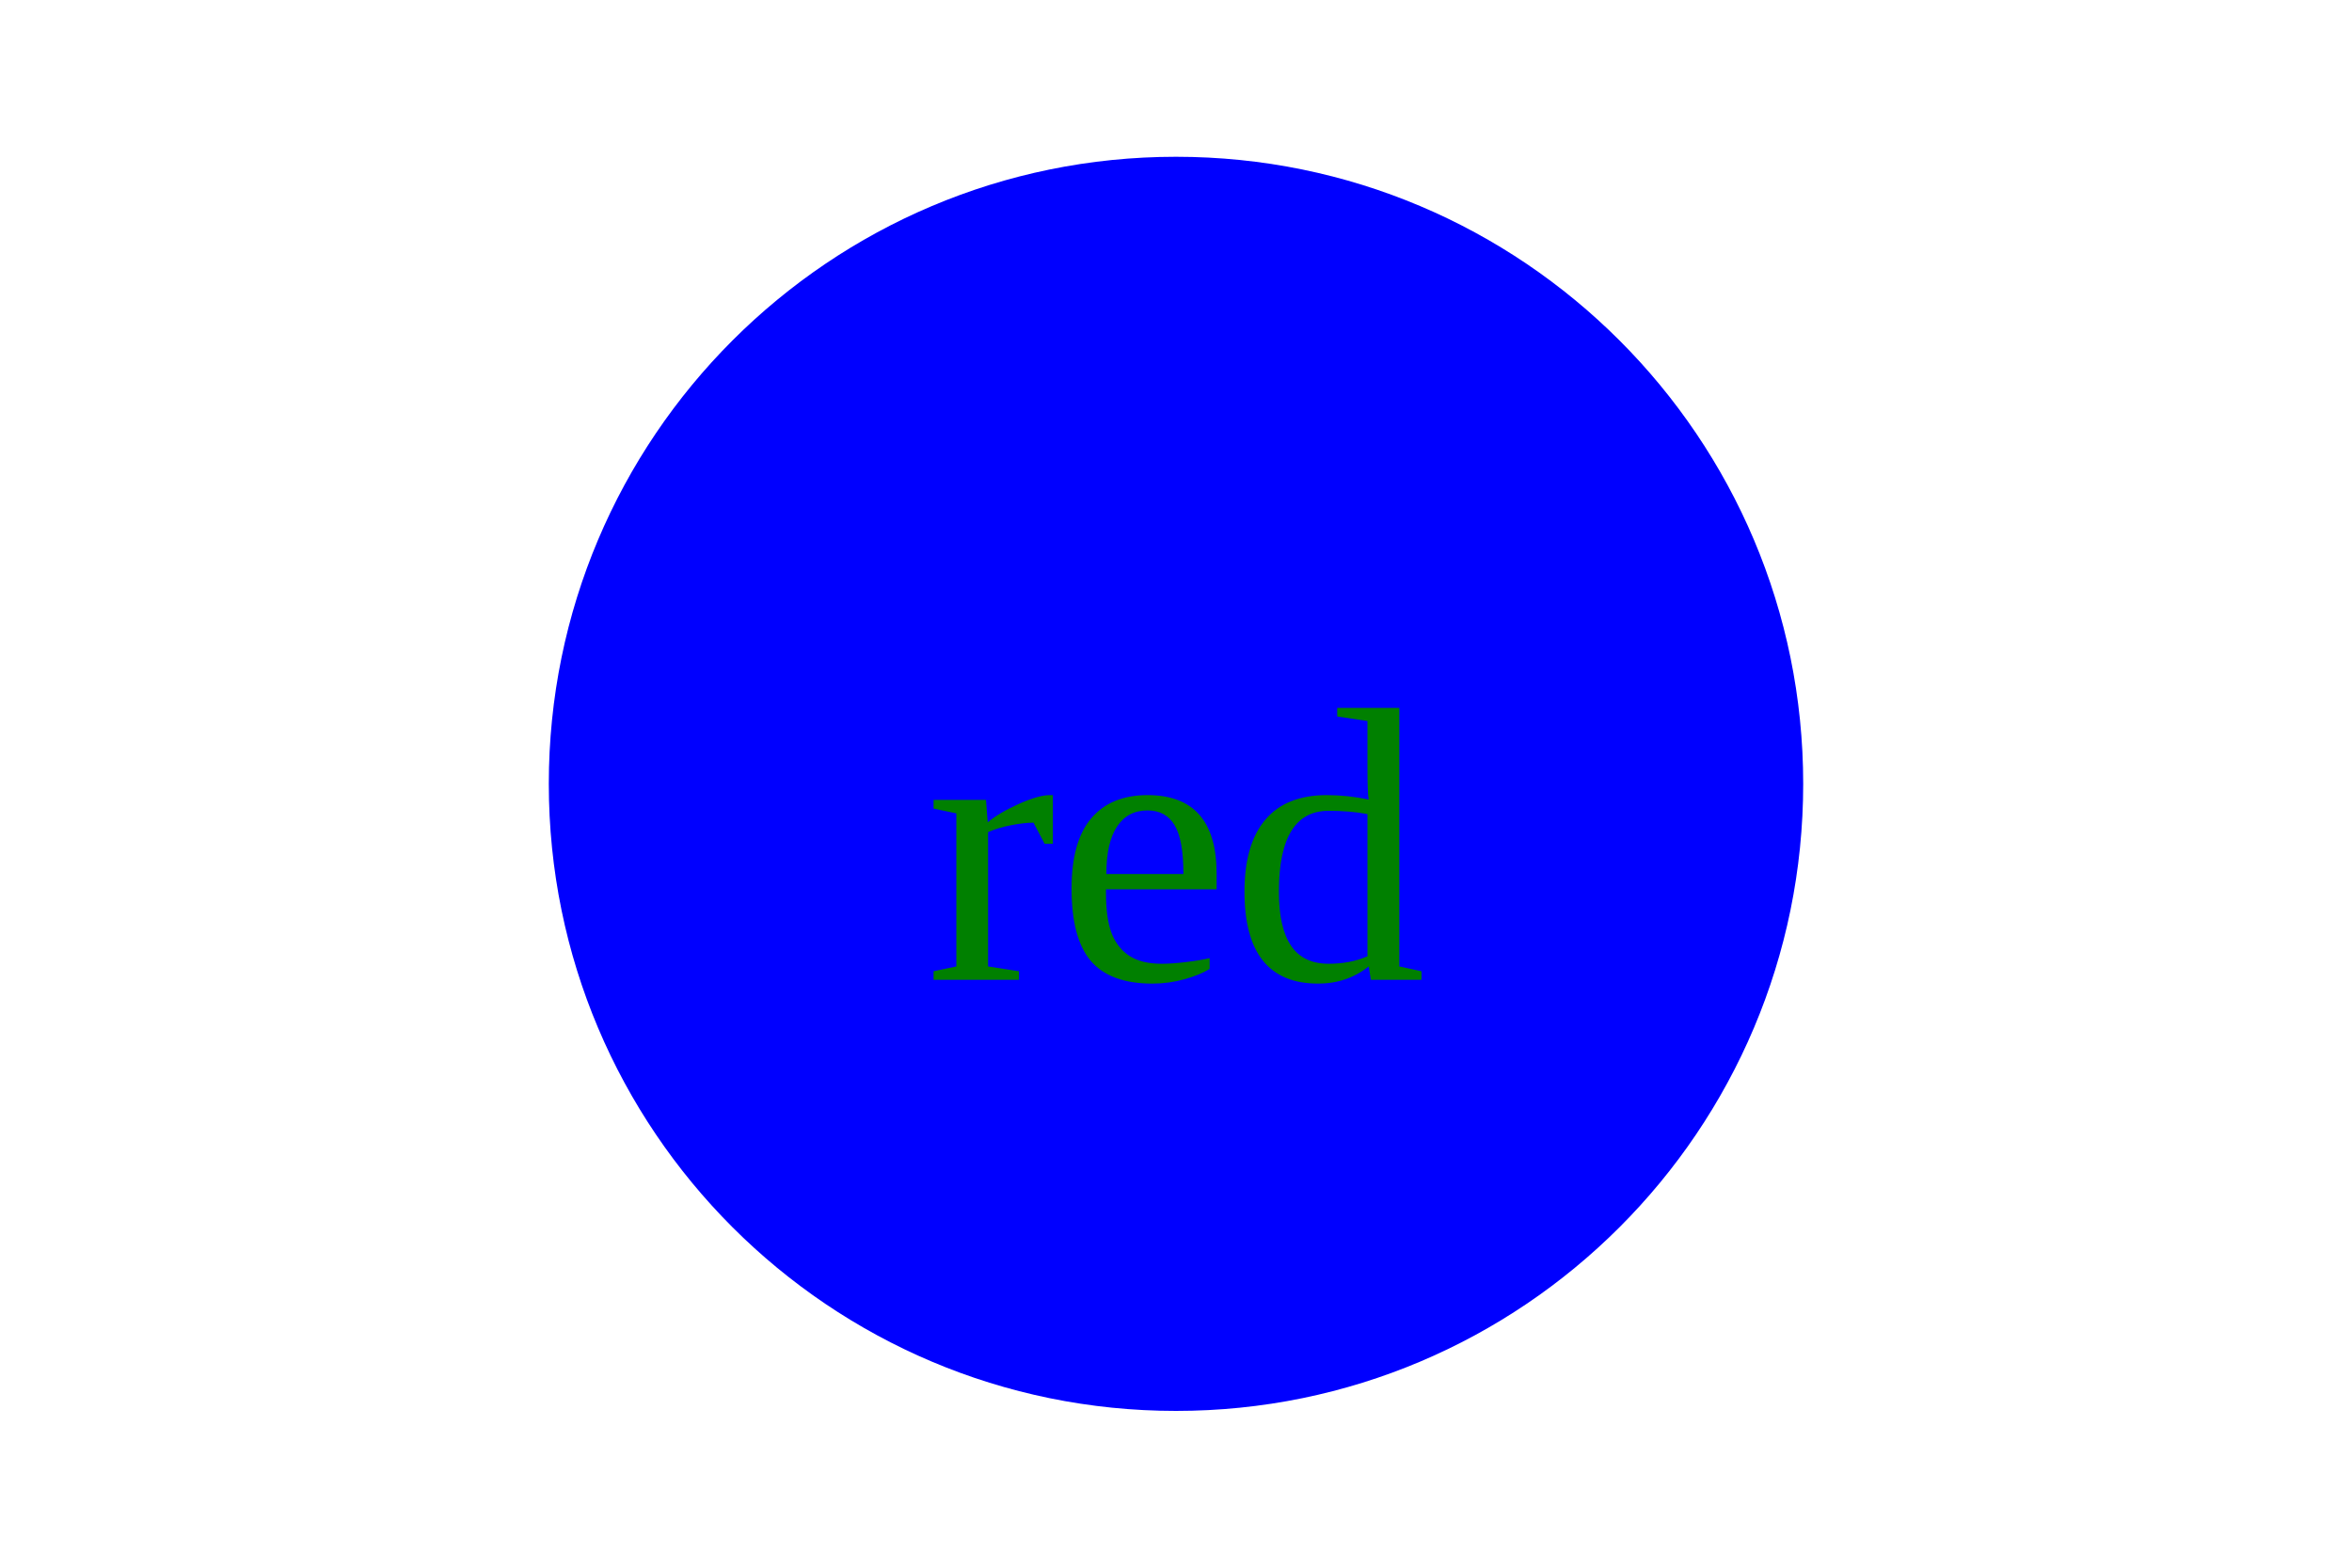
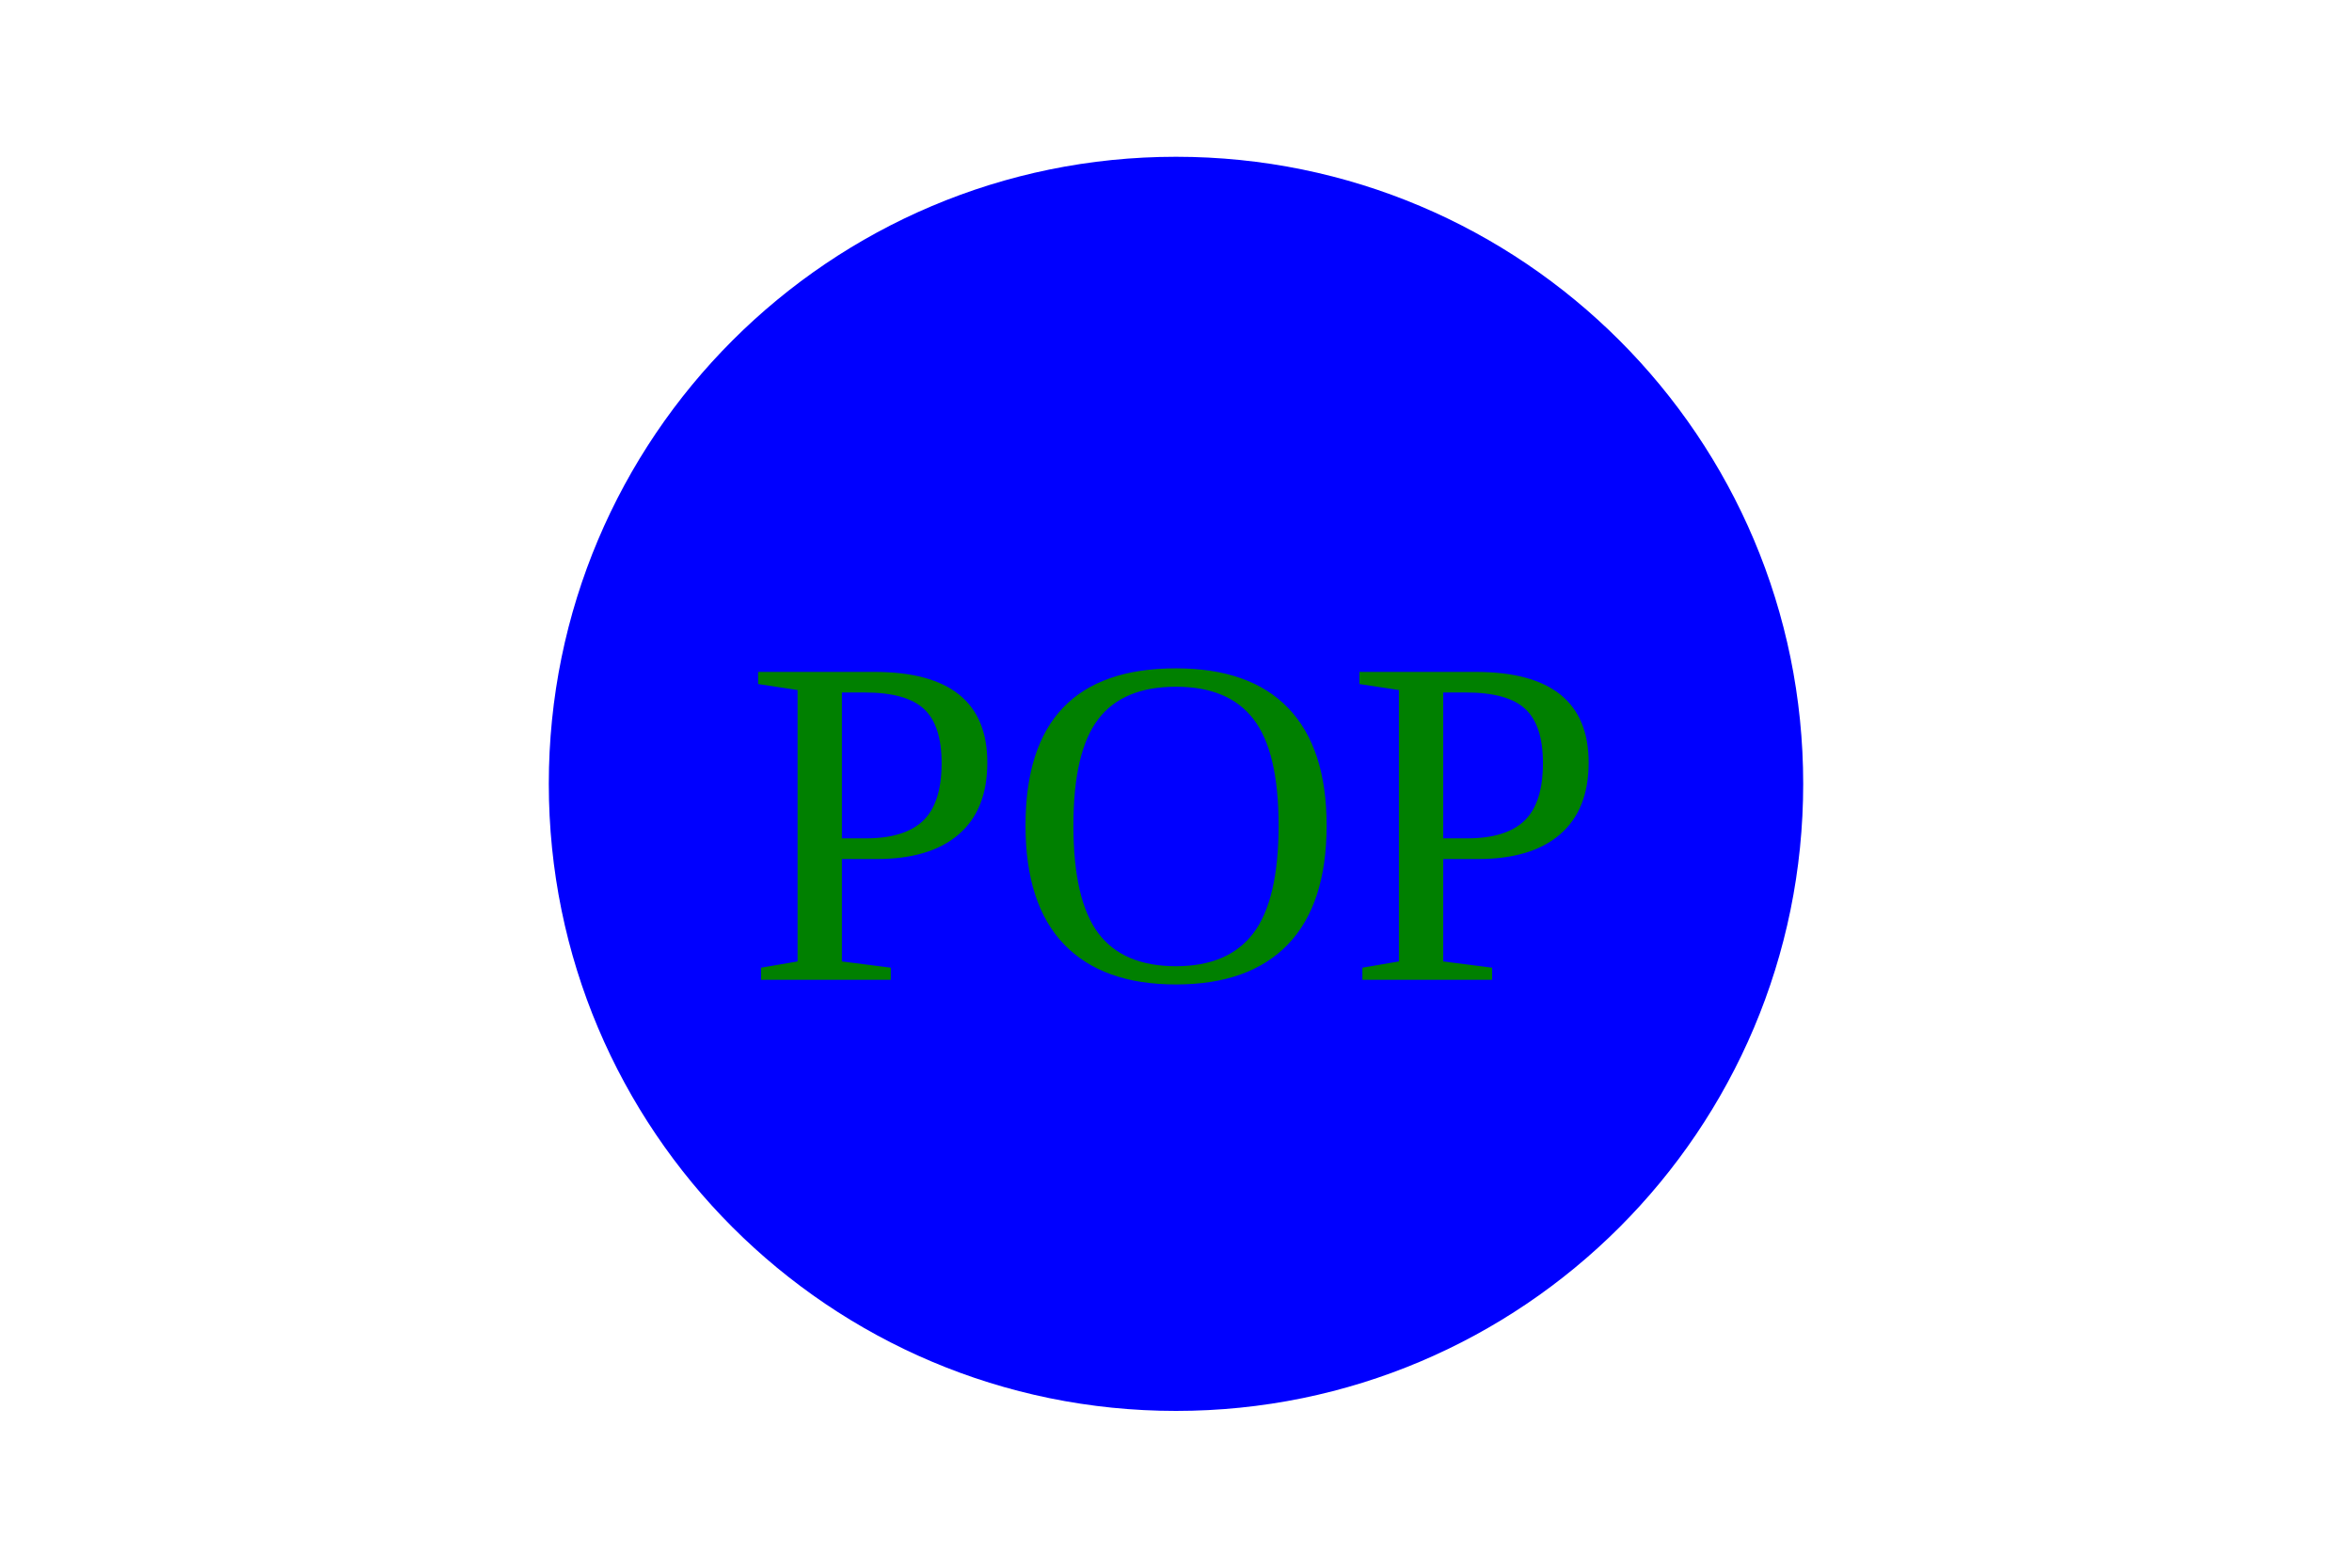
<svg xmlns="http://www.w3.org/2000/svg" version="1.1" width="300" height="200">
  <circle cx="150" cy="100" r="80" fill="blue" />
-   <text x="150" y="125" font-size="50" text-anchor="middle" fill="green">red</text>
+   <text x="150" y="125" font-size="60" text-anchor="middle" fill="green">POP</text>
</svg>
